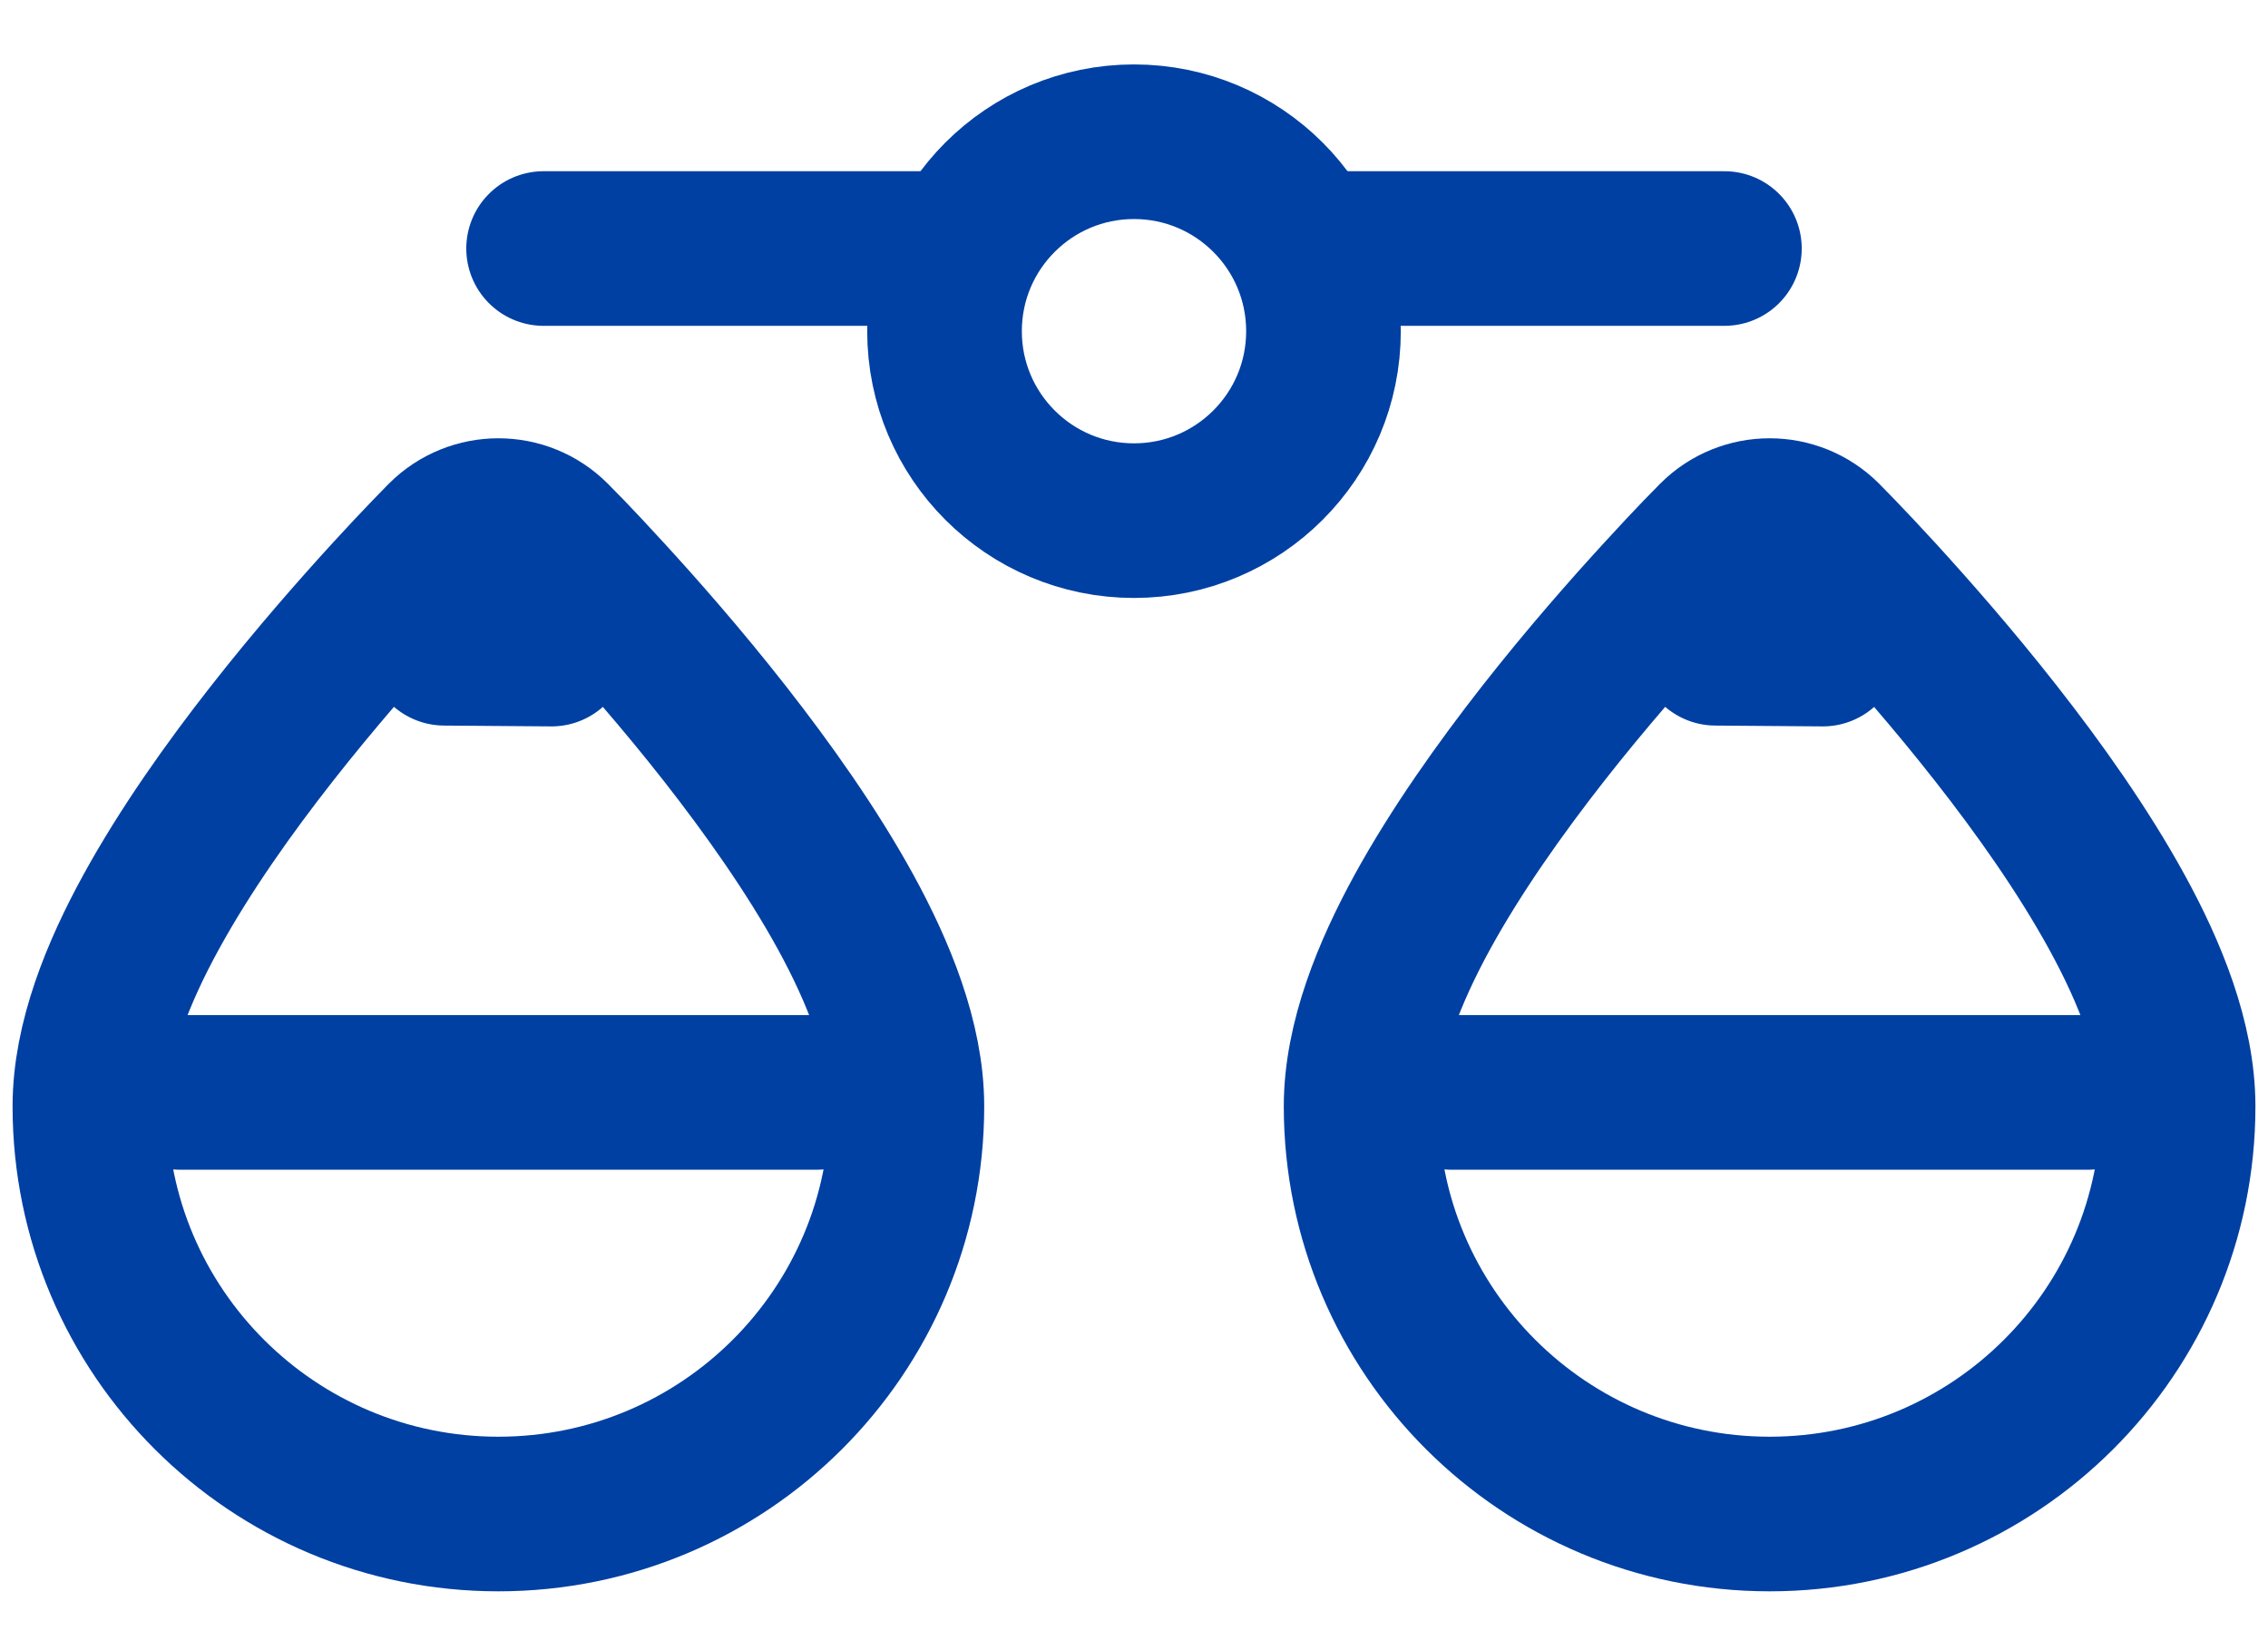
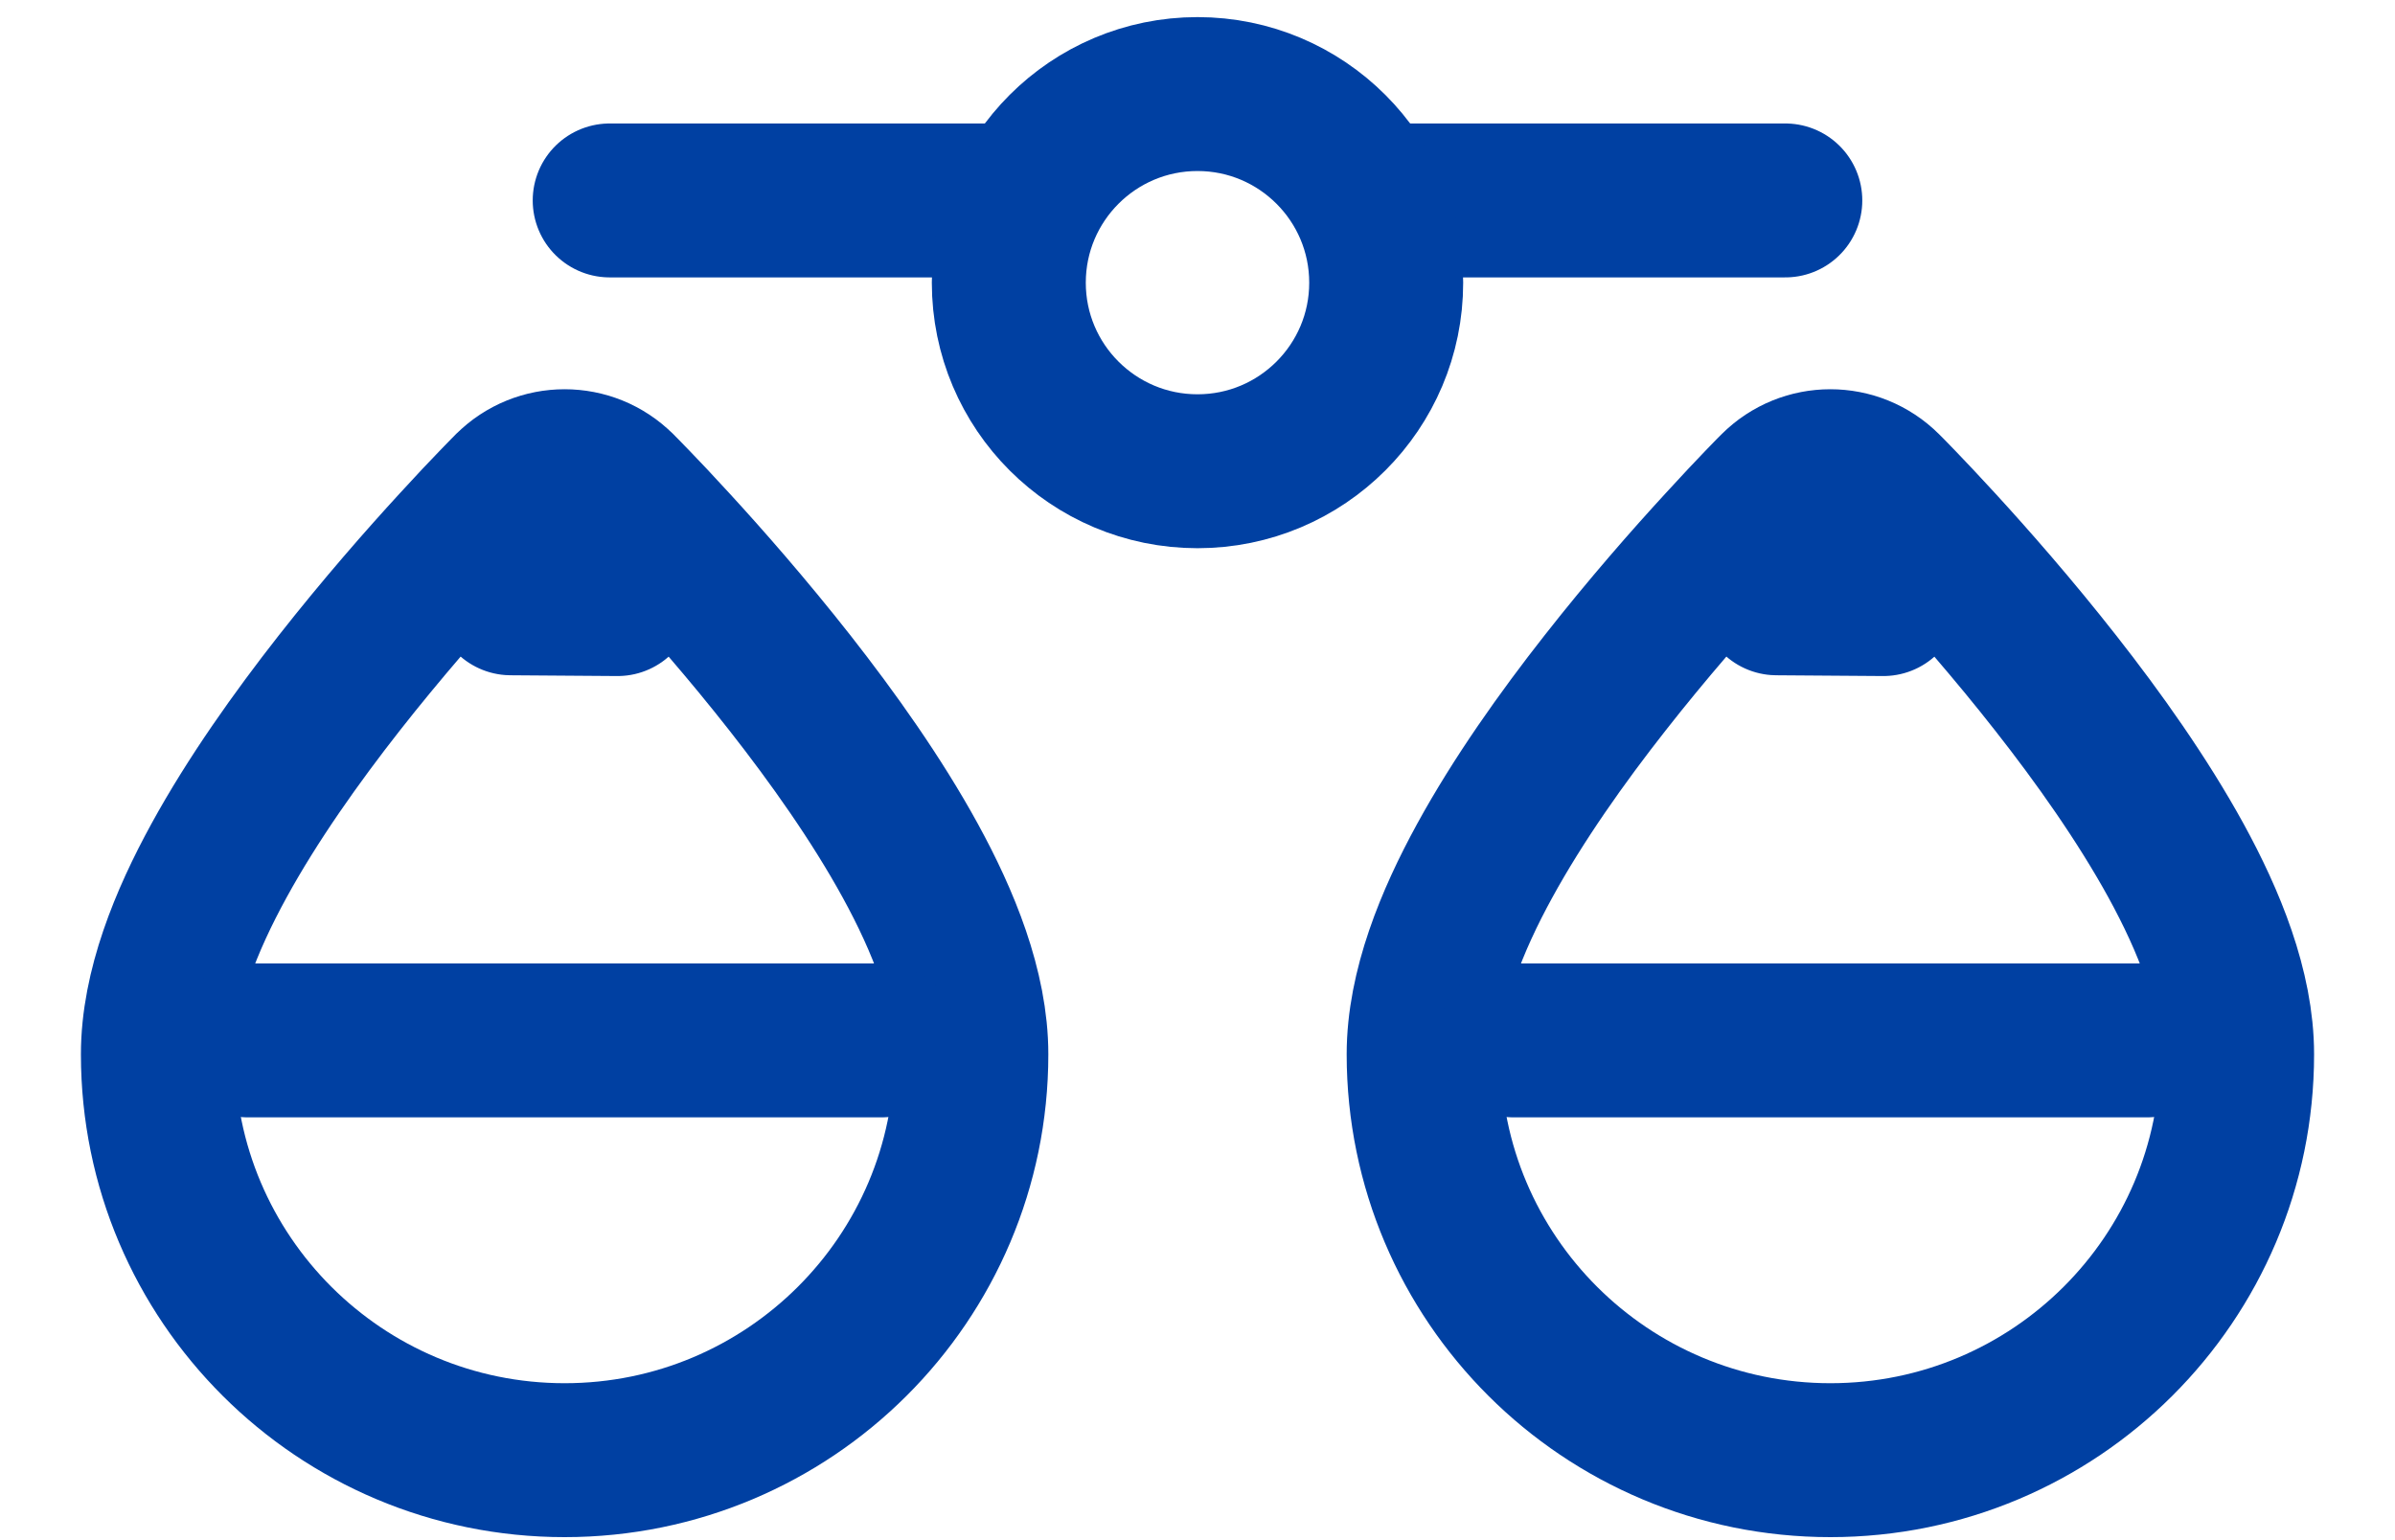
- <svg xmlns="http://www.w3.org/2000/svg" width="22" height="16" viewBox="0 0 22 16" fill="none">
-   <path d="M4.834 5.752L5.364 5.221C5.072 4.929 4.597 4.929 4.304 5.221L4.834 5.752ZM4.834 5.752C5.364 6.282 5.365 6.282 5.365 6.282L5.364 6.282L5.363 6.284L5.358 6.289L5.35 6.297L4.311 6.289L4.305 6.284L4.304 6.282L4.304 6.282C4.304 6.282 4.304 6.282 4.834 5.752ZM4.834 5.752C4.304 5.221 4.304 5.222 4.304 5.222L4.304 5.222L4.303 5.223L4.301 5.225L4.292 5.233L4.263 5.263C4.238 5.289 4.202 5.326 4.156 5.373C4.064 5.468 3.935 5.605 3.779 5.775C3.47 6.113 3.055 6.584 2.638 7.116C2.223 7.645 1.795 8.248 1.466 8.848C1.149 9.426 0.872 10.096 0.872 10.733C0.872 12.919 2.647 14.688 4.834 14.688C7.021 14.688 8.797 12.919 8.797 10.733C8.797 10.096 8.519 9.426 8.203 8.848C7.874 8.248 7.445 7.645 7.031 7.116C6.614 6.584 6.199 6.113 5.889 5.775C5.734 5.605 5.604 5.468 5.513 5.373C5.467 5.326 5.431 5.289 5.405 5.263L5.376 5.233L5.368 5.225L5.366 5.223L5.365 5.222L5.365 5.222C5.365 5.222 5.364 5.221 4.834 5.752Z" stroke="#0040A2" stroke-width="1.5" stroke-linejoin="round" />
-   <line x1="1.75" y1="10.598" x2="7.918" y2="10.598" stroke="#0040A2" stroke-width="1.5" stroke-linecap="round" />
-   <path d="M17.166 5.752L17.696 5.221C17.403 4.929 16.928 4.929 16.636 5.221L17.166 5.752ZM17.166 5.752C17.696 6.282 17.696 6.282 17.696 6.282L17.696 6.282L17.695 6.284L17.689 6.289L17.682 6.297L16.642 6.289L16.637 6.284L16.636 6.282L16.635 6.282C16.635 6.282 16.636 6.282 17.166 5.752ZM17.166 5.752C16.636 5.221 16.635 5.222 16.635 5.222L16.635 5.222L16.634 5.223L16.632 5.225L16.624 5.233L16.595 5.263C16.569 5.289 16.533 5.326 16.487 5.373C16.396 5.468 16.266 5.605 16.111 5.775C15.801 6.113 15.386 6.584 14.969 7.116C14.555 7.645 14.126 8.248 13.797 8.848C13.481 9.426 13.203 10.096 13.203 10.733C13.203 12.919 14.979 14.688 17.166 14.688C19.352 14.688 21.128 12.919 21.128 10.733C21.128 10.096 20.851 9.426 20.534 8.848C20.205 8.248 19.777 7.645 19.362 7.116C18.945 6.584 18.53 6.113 18.221 5.775C18.065 5.605 17.936 5.468 17.844 5.373C17.798 5.326 17.762 5.289 17.737 5.263L17.707 5.233L17.699 5.225L17.697 5.223L17.696 5.222L17.696 5.222C17.696 5.222 17.696 5.221 17.166 5.752Z" stroke="#0040A2" stroke-width="1.5" stroke-linejoin="round" />
-   <line x1="14.082" y1="10.598" x2="20.25" y2="10.598" stroke="#0040A2" stroke-width="1.5" stroke-linecap="round" />
-   <line x1="5.273" y1="2.411" x2="9.162" y2="2.411" stroke="#0040A2" stroke-width="1.5" stroke-linecap="round" />
-   <line x1="12.838" y1="2.411" x2="16.727" y2="2.411" stroke="#0040A2" stroke-width="1.5" stroke-linecap="round" />
-   <circle cx="11" cy="3.213" r="1.838" stroke="#0040A2" stroke-width="1.5" />
+ <svg xmlns="http://www.w3.org/2000/svg" width="28" height="18" viewBox="0 0 28 18" fill="none">
+   <path d="M6.601 6.352L7.237 5.716C6.886 5.364 6.316 5.364 5.965 5.716L6.601 6.352ZM6.601 6.352C7.237 6.989 7.237 6.989 7.237 6.989L7.237 6.989L7.236 6.99L7.229 6.997L7.22 7.006L5.973 6.997L5.966 6.99L5.965 6.989L5.965 6.989C5.965 6.989 5.965 6.989 6.601 6.352ZM6.601 6.352C5.965 5.716 5.965 5.716 5.965 5.716L5.964 5.716L5.963 5.717L5.961 5.72L5.951 5.73L5.916 5.765C5.885 5.796 5.842 5.841 5.787 5.898C5.677 6.012 5.521 6.176 5.335 6.38C4.963 6.785 4.466 7.351 3.965 7.989C3.468 8.623 2.953 9.347 2.559 10.067C2.179 10.761 1.846 11.565 1.846 12.33C1.846 14.953 3.977 17.076 6.601 17.076C9.225 17.076 11.356 14.953 11.356 12.33C11.356 11.565 11.023 10.761 10.643 10.067C10.249 9.347 9.734 8.623 9.237 7.989C8.736 7.351 8.239 6.785 7.867 6.38C7.681 6.176 7.525 6.012 7.415 5.898C7.36 5.841 7.317 5.796 7.286 5.765L7.251 5.73L7.241 5.72L7.239 5.717L7.238 5.716L7.237 5.716C7.237 5.716 7.237 5.716 6.601 6.352Z" stroke="#0040A2" stroke-width="1.8" stroke-linejoin="round" />
+   <line x1="2.9" y1="12.167" x2="10.302" y2="12.167" stroke="#0040A2" stroke-width="1.8" stroke-linecap="round" />
+   <path d="M21.399 6.352L22.035 5.716C21.683 5.364 21.114 5.364 20.762 5.716L21.399 6.352ZM21.399 6.352C22.035 6.989 22.035 6.989 22.035 6.989L22.035 6.989L22.033 6.99L22.027 6.997L22.018 7.006L20.771 6.997L20.764 6.99L20.762 6.989L20.762 6.989C20.762 6.989 20.762 6.989 21.399 6.352ZM21.399 6.352C20.762 5.716 20.762 5.716 20.762 5.716L20.762 5.716L20.761 5.717L20.758 5.72L20.748 5.73L20.713 5.765C20.683 5.796 20.64 5.841 20.584 5.898C20.475 6.012 20.319 6.176 20.133 6.38C19.761 6.785 19.263 7.351 18.763 7.989C18.265 8.623 17.751 9.347 17.357 10.067C16.977 10.761 16.644 11.565 16.644 12.33C16.644 14.953 18.774 17.076 21.399 17.076C24.023 17.076 26.154 14.953 26.154 12.33C26.154 11.565 25.821 10.761 25.441 10.067C25.046 9.347 24.532 8.623 24.034 7.989C23.534 7.351 23.036 6.785 22.665 6.38C22.478 6.176 22.323 6.012 22.213 5.898C22.158 5.841 22.114 5.796 22.084 5.765L22.049 5.73L22.039 5.72L22.036 5.717L22.035 5.716L22.035 5.716C22.035 5.716 22.035 5.716 21.399 6.352Z" stroke="#0040A2" stroke-width="1.8" stroke-linejoin="round" />
+   <line x1="17.698" y1="12.167" x2="25.1" y2="12.167" stroke="#0040A2" stroke-width="1.8" stroke-linecap="round" />
+   <line x1="7.128" y1="2.344" x2="11.794" y2="2.344" stroke="#0040A2" stroke-width="1.8" stroke-linecap="round" />
+   <line x1="16.206" y1="2.344" x2="20.872" y2="2.344" stroke="#0040A2" stroke-width="1.8" stroke-linecap="round" />
+   <path d="M14 5.511C15.218 5.511 16.206 4.524 16.206 3.306C16.206 2.088 15.218 1.1 14 1.1C12.782 1.1 11.794 2.088 11.794 3.306C11.794 4.524 12.782 5.511 14 5.511Z" stroke="#0040A2" stroke-width="1.8" />
</svg>
